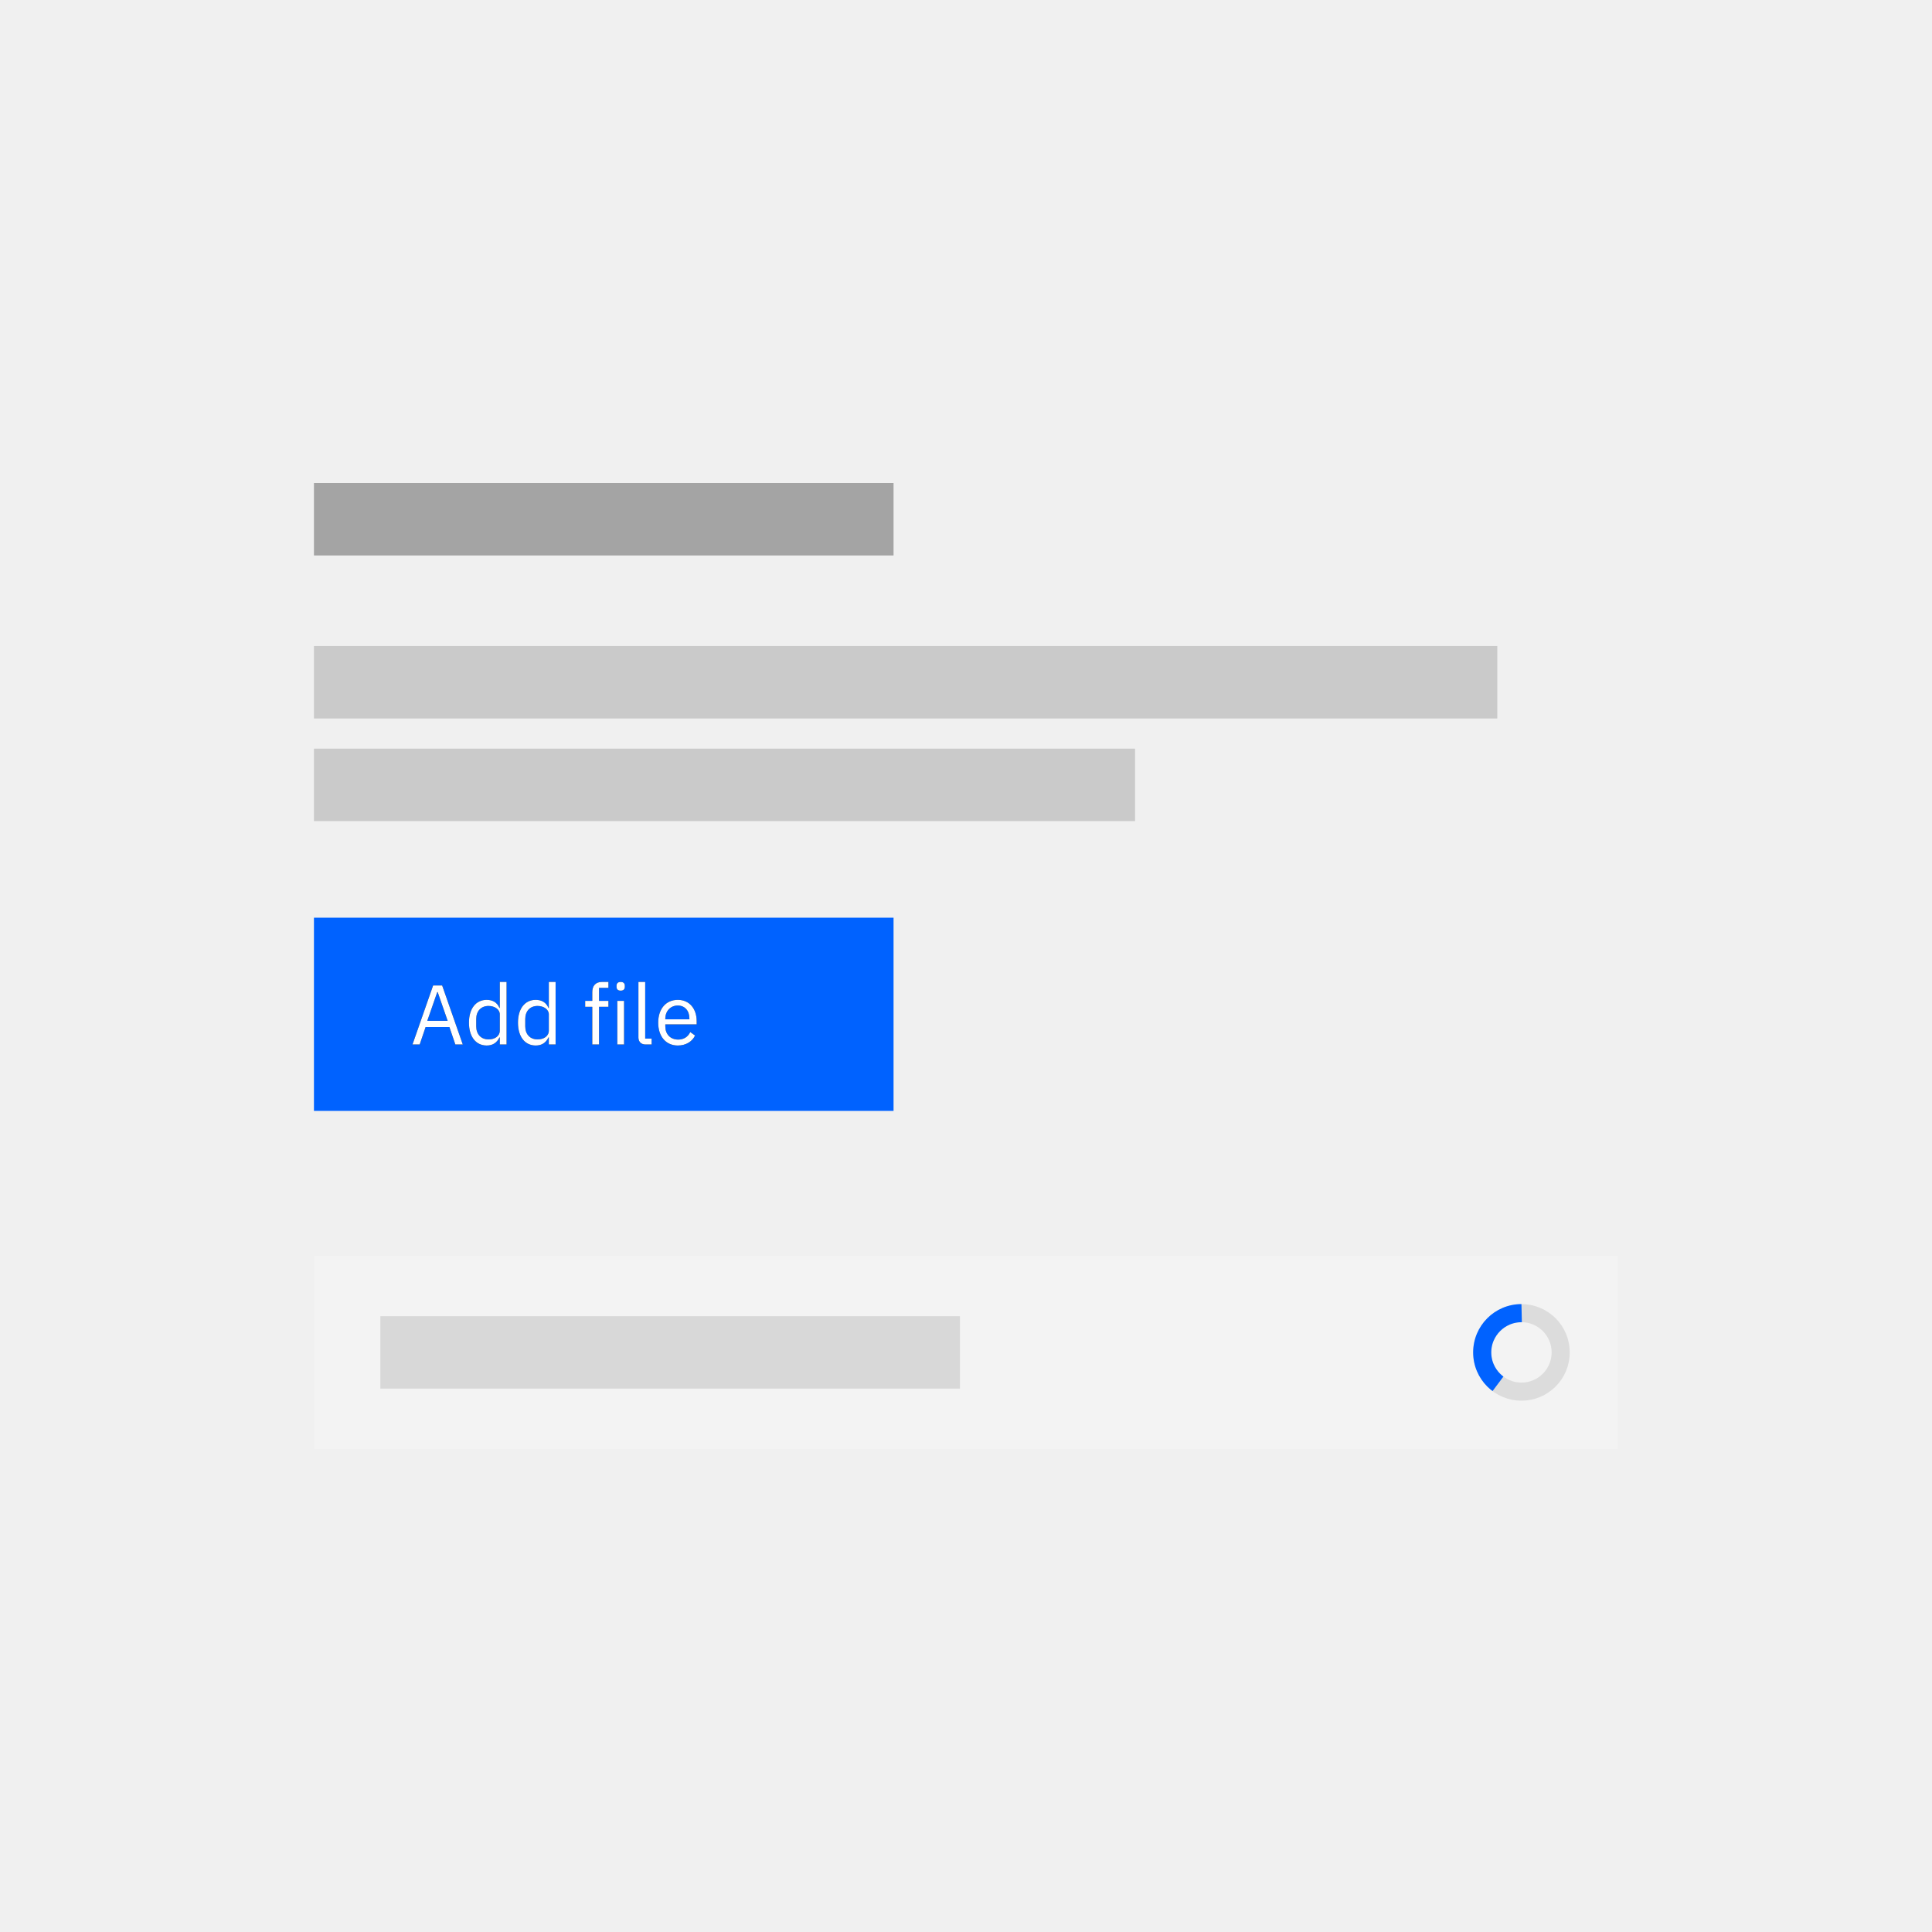
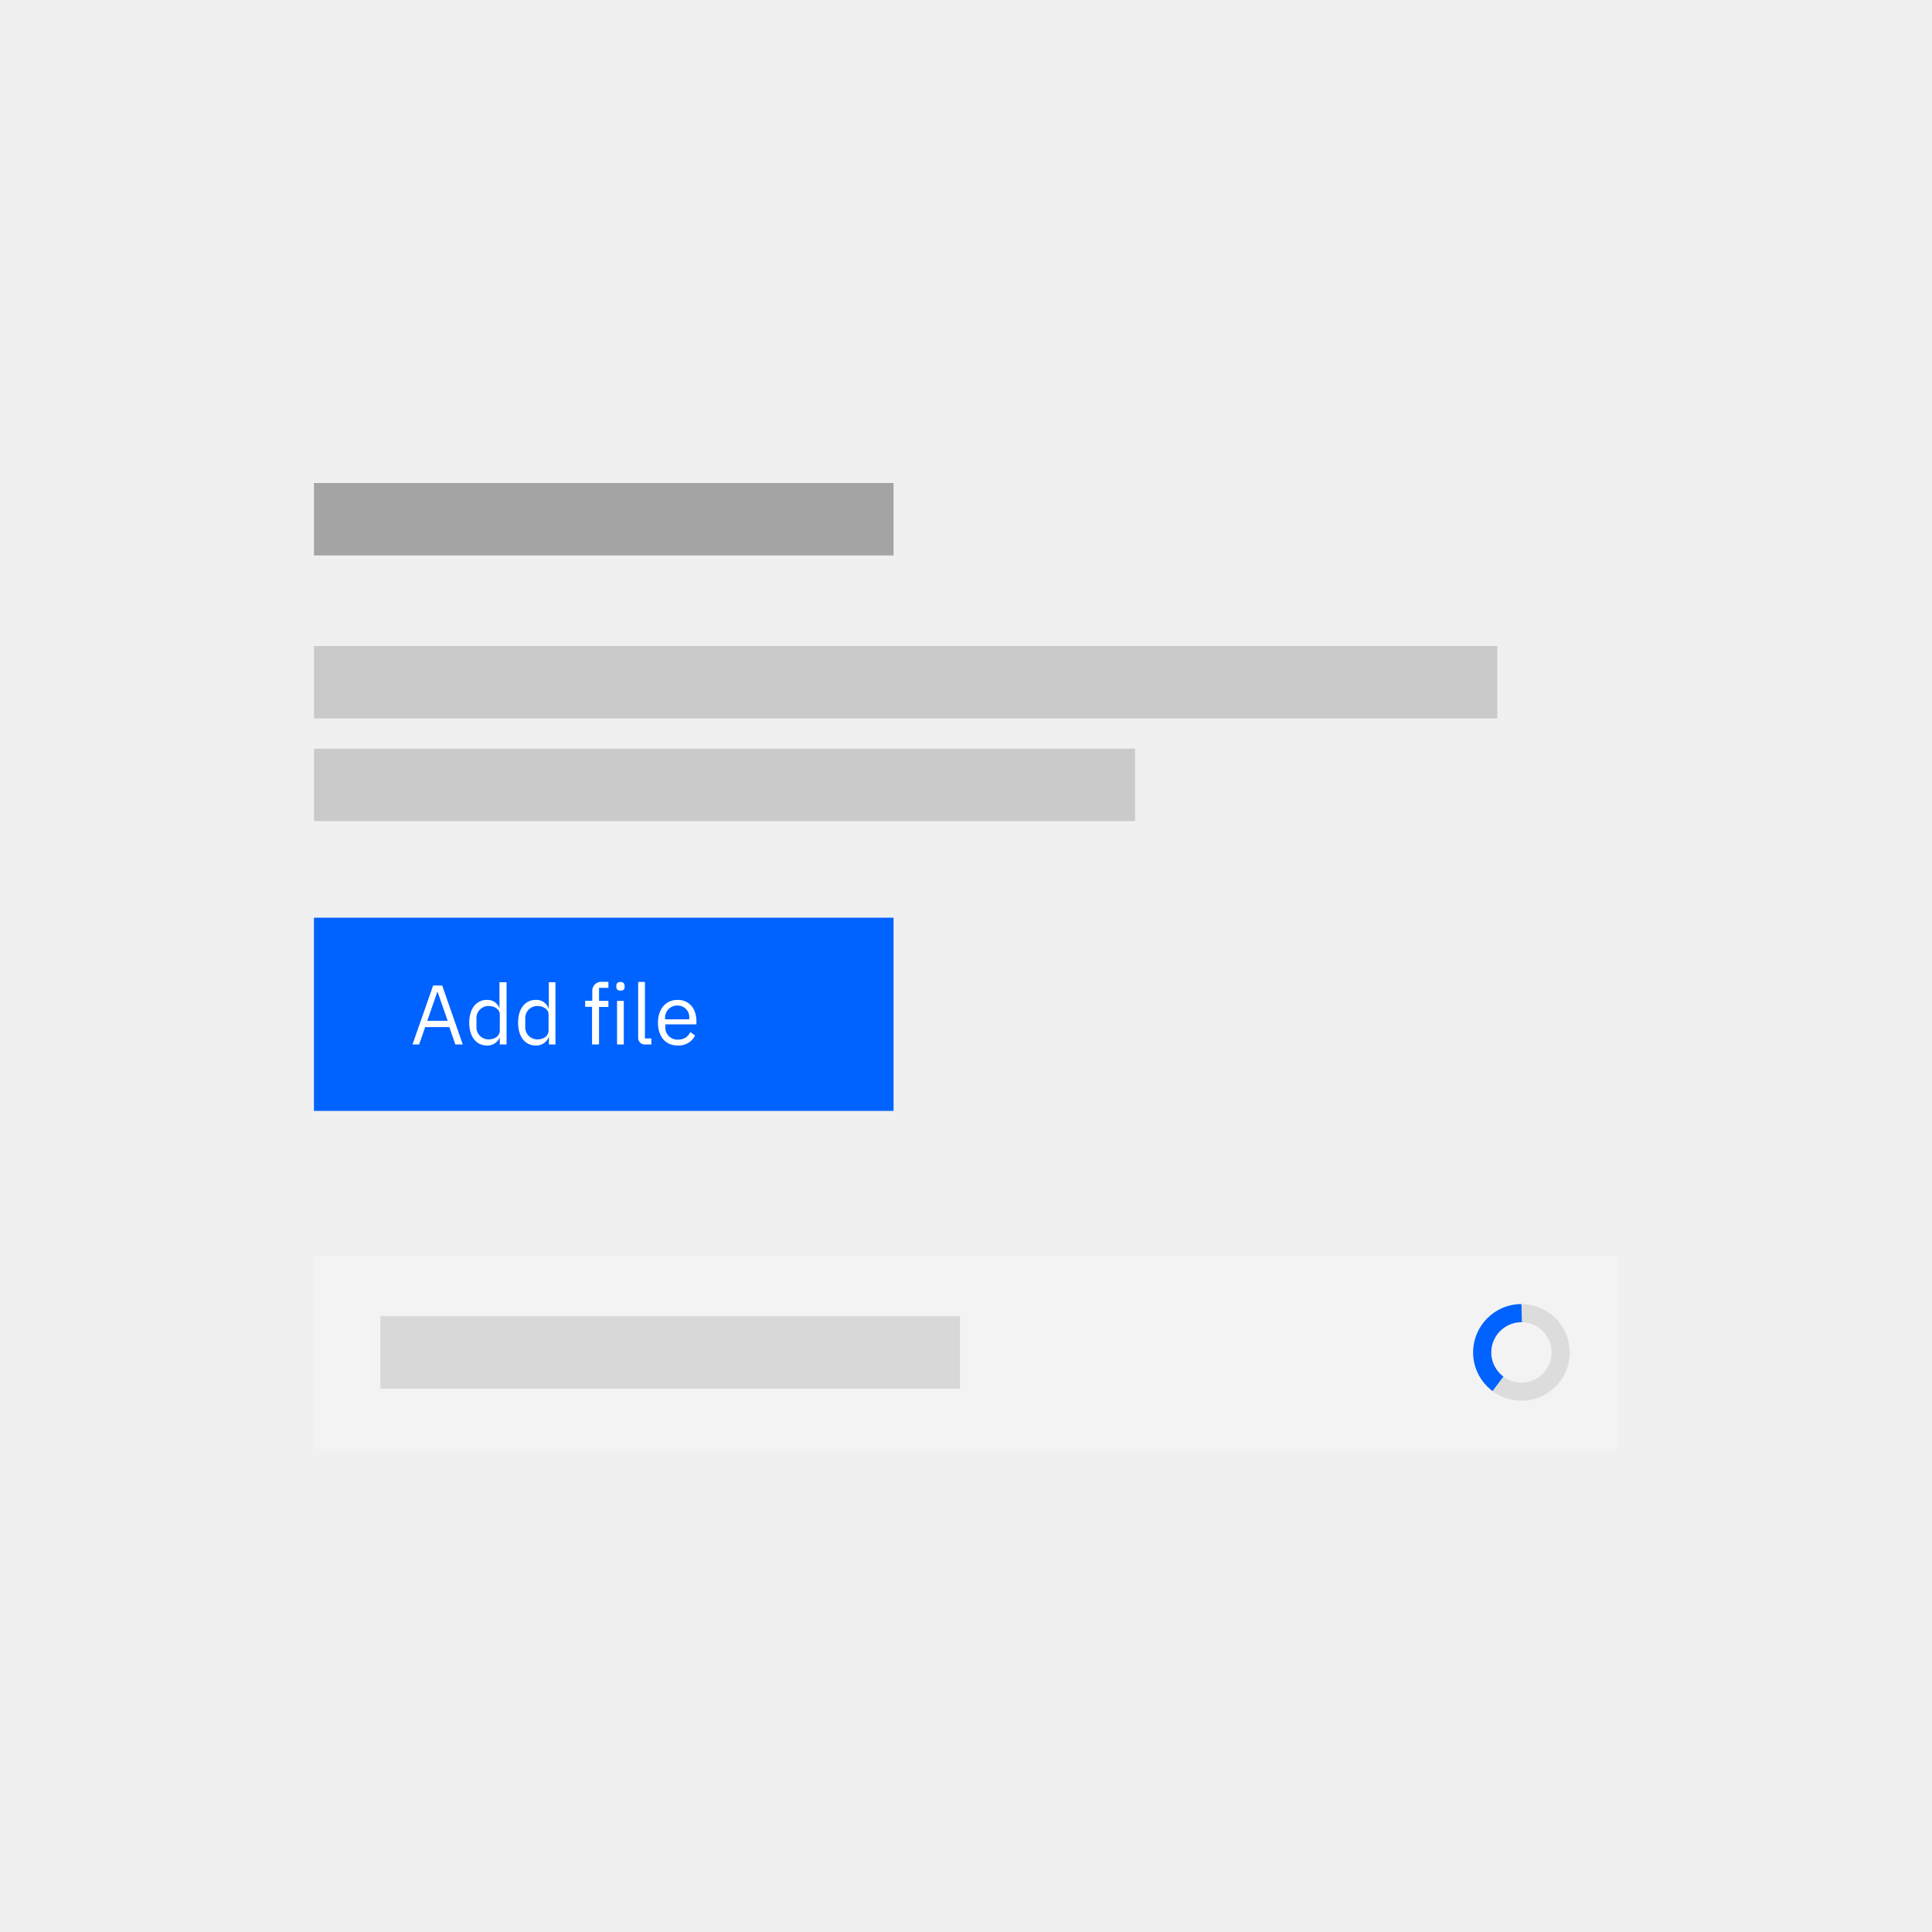
- <svg xmlns="http://www.w3.org/2000/svg" xmlns:xlink="http://www.w3.org/1999/xlink" width="320px" height="320px" viewBox="0 0 320 320" version="1.1">
+ <svg xmlns="http://www.w3.org/2000/svg" width="320" height="320" viewBox="0 0 320 320">
  <defs>
-     <path d="M24.652,21 L23.42,21 L22.44,18.116 L18.492,18.116 L17.512,21 L16.322,21 L19.738,11.228 L21.236,11.228 L24.652,21 Z M22.146,17.08 L20.494,12.32 L20.424,12.32 L18.772,17.08 L22.146,17.08 Z M30.784,21 L30.784,19.824 L30.728,19.824 C30.294,20.72 29.608,21.168 28.614,21.168 C26.808,21.168 25.674,19.698 25.674,17.388 C25.674,15.078 26.808,13.608 28.614,13.608 C29.608,13.608 30.35,14.042 30.728,14.952 L30.784,14.952 L30.784,10.64 L31.904,10.64 L31.904,21 L30.784,21 Z M28.922,20.16 C29.944,20.16 30.784,19.628 30.784,18.69 L30.784,16.002 C30.784,15.204 29.944,14.616 28.922,14.616 C27.662,14.616 26.878,15.484 26.878,16.772 L26.878,18.004 C26.878,19.292 27.662,20.16 28.922,20.16 Z M38.904,21 L38.904,19.824 L38.848,19.824 C38.414,20.72 37.728,21.168 36.734,21.168 C34.928,21.168 33.794,19.698 33.794,17.388 C33.794,15.078 34.928,13.608 36.734,13.608 C37.728,13.608 38.47,14.042 38.848,14.952 L38.904,14.952 L38.904,10.64 L40.024,10.64 L40.024,21 L38.904,21 Z M37.042,20.16 C38.064,20.16 38.904,19.628 38.904,18.69 L38.904,16.002 C38.904,15.204 38.064,14.616 37.042,14.616 C35.782,14.616 34.998,15.484 34.998,16.772 L34.998,18.004 C34.998,19.292 35.782,20.16 37.042,20.16 Z M46.1,21 L46.1,14.756 L44.924,14.756 L44.924,13.776 L46.1,13.776 L46.1,12.32 C46.1,11.326 46.618,10.64 47.682,10.64 L48.774,10.64 L48.774,11.62 L47.22,11.62 L47.22,13.776 L48.774,13.776 L48.774,14.756 L47.22,14.756 L47.22,21 L46.1,21 Z M50.804,12.082 C50.328,12.082 50.118,11.83 50.118,11.452 L50.118,11.27 C50.118,10.892 50.328,10.64 50.804,10.64 C51.28,10.64 51.49,10.892 51.49,11.27 L51.49,11.452 C51.49,11.83 51.28,12.082 50.804,12.082 Z M50.244,21 L50.244,13.776 L51.364,13.776 L51.364,21 L50.244,21 Z M55.928,21 L54.934,21 C54.164,21 53.744,20.51 53.744,19.838 L53.744,10.64 L54.864,10.64 L54.864,20.02 L55.928,20.02 L55.928,21 Z M60.268,21.168 C58.308,21.168 57.02,19.684 57.02,17.388 C57.02,15.092 58.308,13.608 60.268,13.608 C62.2,13.608 63.39,15.092 63.39,17.136 L63.39,17.668 L58.196,17.668 L58.196,18.004 C58.196,19.25 58.994,20.188 60.338,20.188 C61.248,20.188 61.948,19.74 62.326,18.942 L63.124,19.516 C62.662,20.496 61.626,21.168 60.268,21.168 Z M60.268,14.546 C59.05,14.546 58.196,15.47 58.196,16.73 L58.196,16.828 L62.186,16.828 L62.186,16.674 C62.186,15.4 61.416,14.546 60.268,14.546 Z" id="path-1" />
-     <circle id="path-2" cx="8" cy="8" r="8" />
+     <mask id="a" x="241" y="213" width="22" height="22" maskUnits="userSpaceOnUse">
+       <circle cx="252" cy="224" r="8" style="fill:#fff" />
+     </mask>
  </defs>
-   <g id="Artboard" stroke="none" stroke-width="1" fill="none" fill-rule="evenodd">
-     <g id="File-Uploader" transform="translate(52, 80)">
-       <g id="Group-22" fill-rule="nonzero">
-         <rect id="Rectangle-3-Copy-24" fill="#CACACA" x="0" y="27" width="196" height="12" />
-         <rect id="Rectangle-3-Copy-25" fill="#CACACA" x="0" y="44" width="136" height="12" />
-         <rect id="Rectangle-3-Copy-26" fill="#A4A4A4" x="0" y="0" width="96" height="12" />
-         <g id="components-light/lg/button-fixed/primary/active/max-width/4-unit-height" transform="translate(0, 72)">
-           <rect id="Rectangle" fill="#0062FF" x="0" y="0" width="96" height="32" />
-           <g id="Addfile">
-             <use fill="#000000" xlink:href="#path-1" />
-             <use fill="#FFFFFF" xlink:href="#path-1" />
-           </g>
-         </g>
-       </g>
-       <g id="Group" transform="translate(0, 128)">
-         <rect id="Rectangle-2-Copy-32" fill="#F3F3F3" fill-rule="nonzero" x="0" y="0" width="216" height="32" />
-         <rect id="Rectangle-3-Copy-12" fill="#D8D8D8" fill-rule="nonzero" x="11" y="10" width="96" height="12" />
-         <circle id="Oval-3-Copy" stroke="#DCDCDC" stroke-width="3" cx="200" cy="16" r="6.5" />
-         <g id="Oval-3-Copy-2" stroke-dasharray="20,33" transform="translate(200, 16) rotate(180) translate(-200, -16) translate(192, 8)">
-           <g id="path-1-Clipped">
-             <mask id="mask-3" fill="white">
-               <use xlink:href="#path-2" />
-             </mask>
-             <g id="path-1" />
-             <path d="M8,16 C12.418,16 16,12.418 16,8 C16,3.582 12.418,0 8,0 C3.582,0 0,3.582 0,8 C0,12.418 3.582,16 8,16 Z" id="path-1" stroke="#0062FF" stroke-width="6" mask="url(#mask-3)" />
-           </g>
-         </g>
-       </g>
-     </g>
+   <rect x="52" y="107" width="196" height="12" style="fill:#cacaca" />
+   <rect x="52" y="124" width="136" height="12" style="fill:#cacaca" />
+   <rect x="52" y="80" width="96" height="12" style="fill:#a4a4a4" />
+   <rect x="52" y="152" width="96" height="32" style="fill:#0062ff" />
+   <path d="M76.65,173H75.42l-1-2.88h-4l-1,2.88H68.32l3.42-9.77h1.5Zm-2.5-3.92-1.66-4.76h-.07l-1.65,4.76ZM82.78,173v-1.18h0a2.19,2.19,0,0,1-2.12,1.35c-1.8,0-2.94-1.47-2.94-3.78s1.14-3.78,2.94-3.78A2.11,2.11,0,0,1,82.73,167h0v-4.31H83.9V173Zm-1.86-.84c1,0,1.86-.53,1.86-1.47V168c0-.8-.84-1.38-1.86-1.38a2,2,0,0,0-2,2.15V170A2,2,0,0,0,80.92,172.16Zm10,.84v-1.18h-.05a2.19,2.19,0,0,1-2.12,1.35c-1.8,0-2.94-1.47-2.94-3.78s1.14-3.78,2.94-3.78A2.11,2.11,0,0,1,90.85,167h.05v-4.31H92V173ZM89,172.16c1,0,1.86-.53,1.86-1.47V168c0-.8-.84-1.38-1.86-1.38a2,2,0,0,0-2,2.15V170A2,2,0,0,0,89,172.16Zm9.06.84v-6.24H96.92v-1H98.1v-1.46a1.49,1.49,0,0,1,1.58-1.68h1.09v1H99.22v2.16h1.55v1H99.22V173Zm4.7-8.92c-.47,0-.68-.25-.68-.63v-.18c0-.38.21-.63.68-.63s.69.25.69.63v.18C103.49,163.83,103.28,164.08,102.8,164.08Zm-.56,8.92v-7.22h1.12V173Zm5.69,0h-1a1.09,1.09,0,0,1-1.19-1.16v-9.2h1.12V172h1.07Zm4.34.17c-2,0-3.25-1.49-3.25-3.78s1.29-3.78,3.25-3.78,3.12,1.48,3.12,3.53v.53H110.2V170a2,2,0,0,0,2.14,2.19,2.1,2.1,0,0,0,2-1.25l.79.58A3,3,0,0,1,112.27,173.17Zm0-6.62a2,2,0,0,0-2.07,2.18v.1h4v-.16A1.92,1.92,0,0,0,112.27,166.55Z" style="fill:#fff" />
+   <rect x="52" y="208" width="216" height="32" style="fill:#f3f3f3" />
+   <rect x="63" y="218" width="96" height="12" style="fill:#d8d8d8" />
+   <circle cx="252" cy="224" r="6.5" style="fill:none;stroke:#dcdcdc;stroke-width:3px" />
+   <g style="mask:url(#a)">
+     <path d="M252,216a8,8,0,1,0,8,8A8,8,0,0,0,252,216Z" style="fill:none;stroke:#0062ff;stroke-width:6px;stroke-dasharray:20,33" />
  </g>
</svg>
